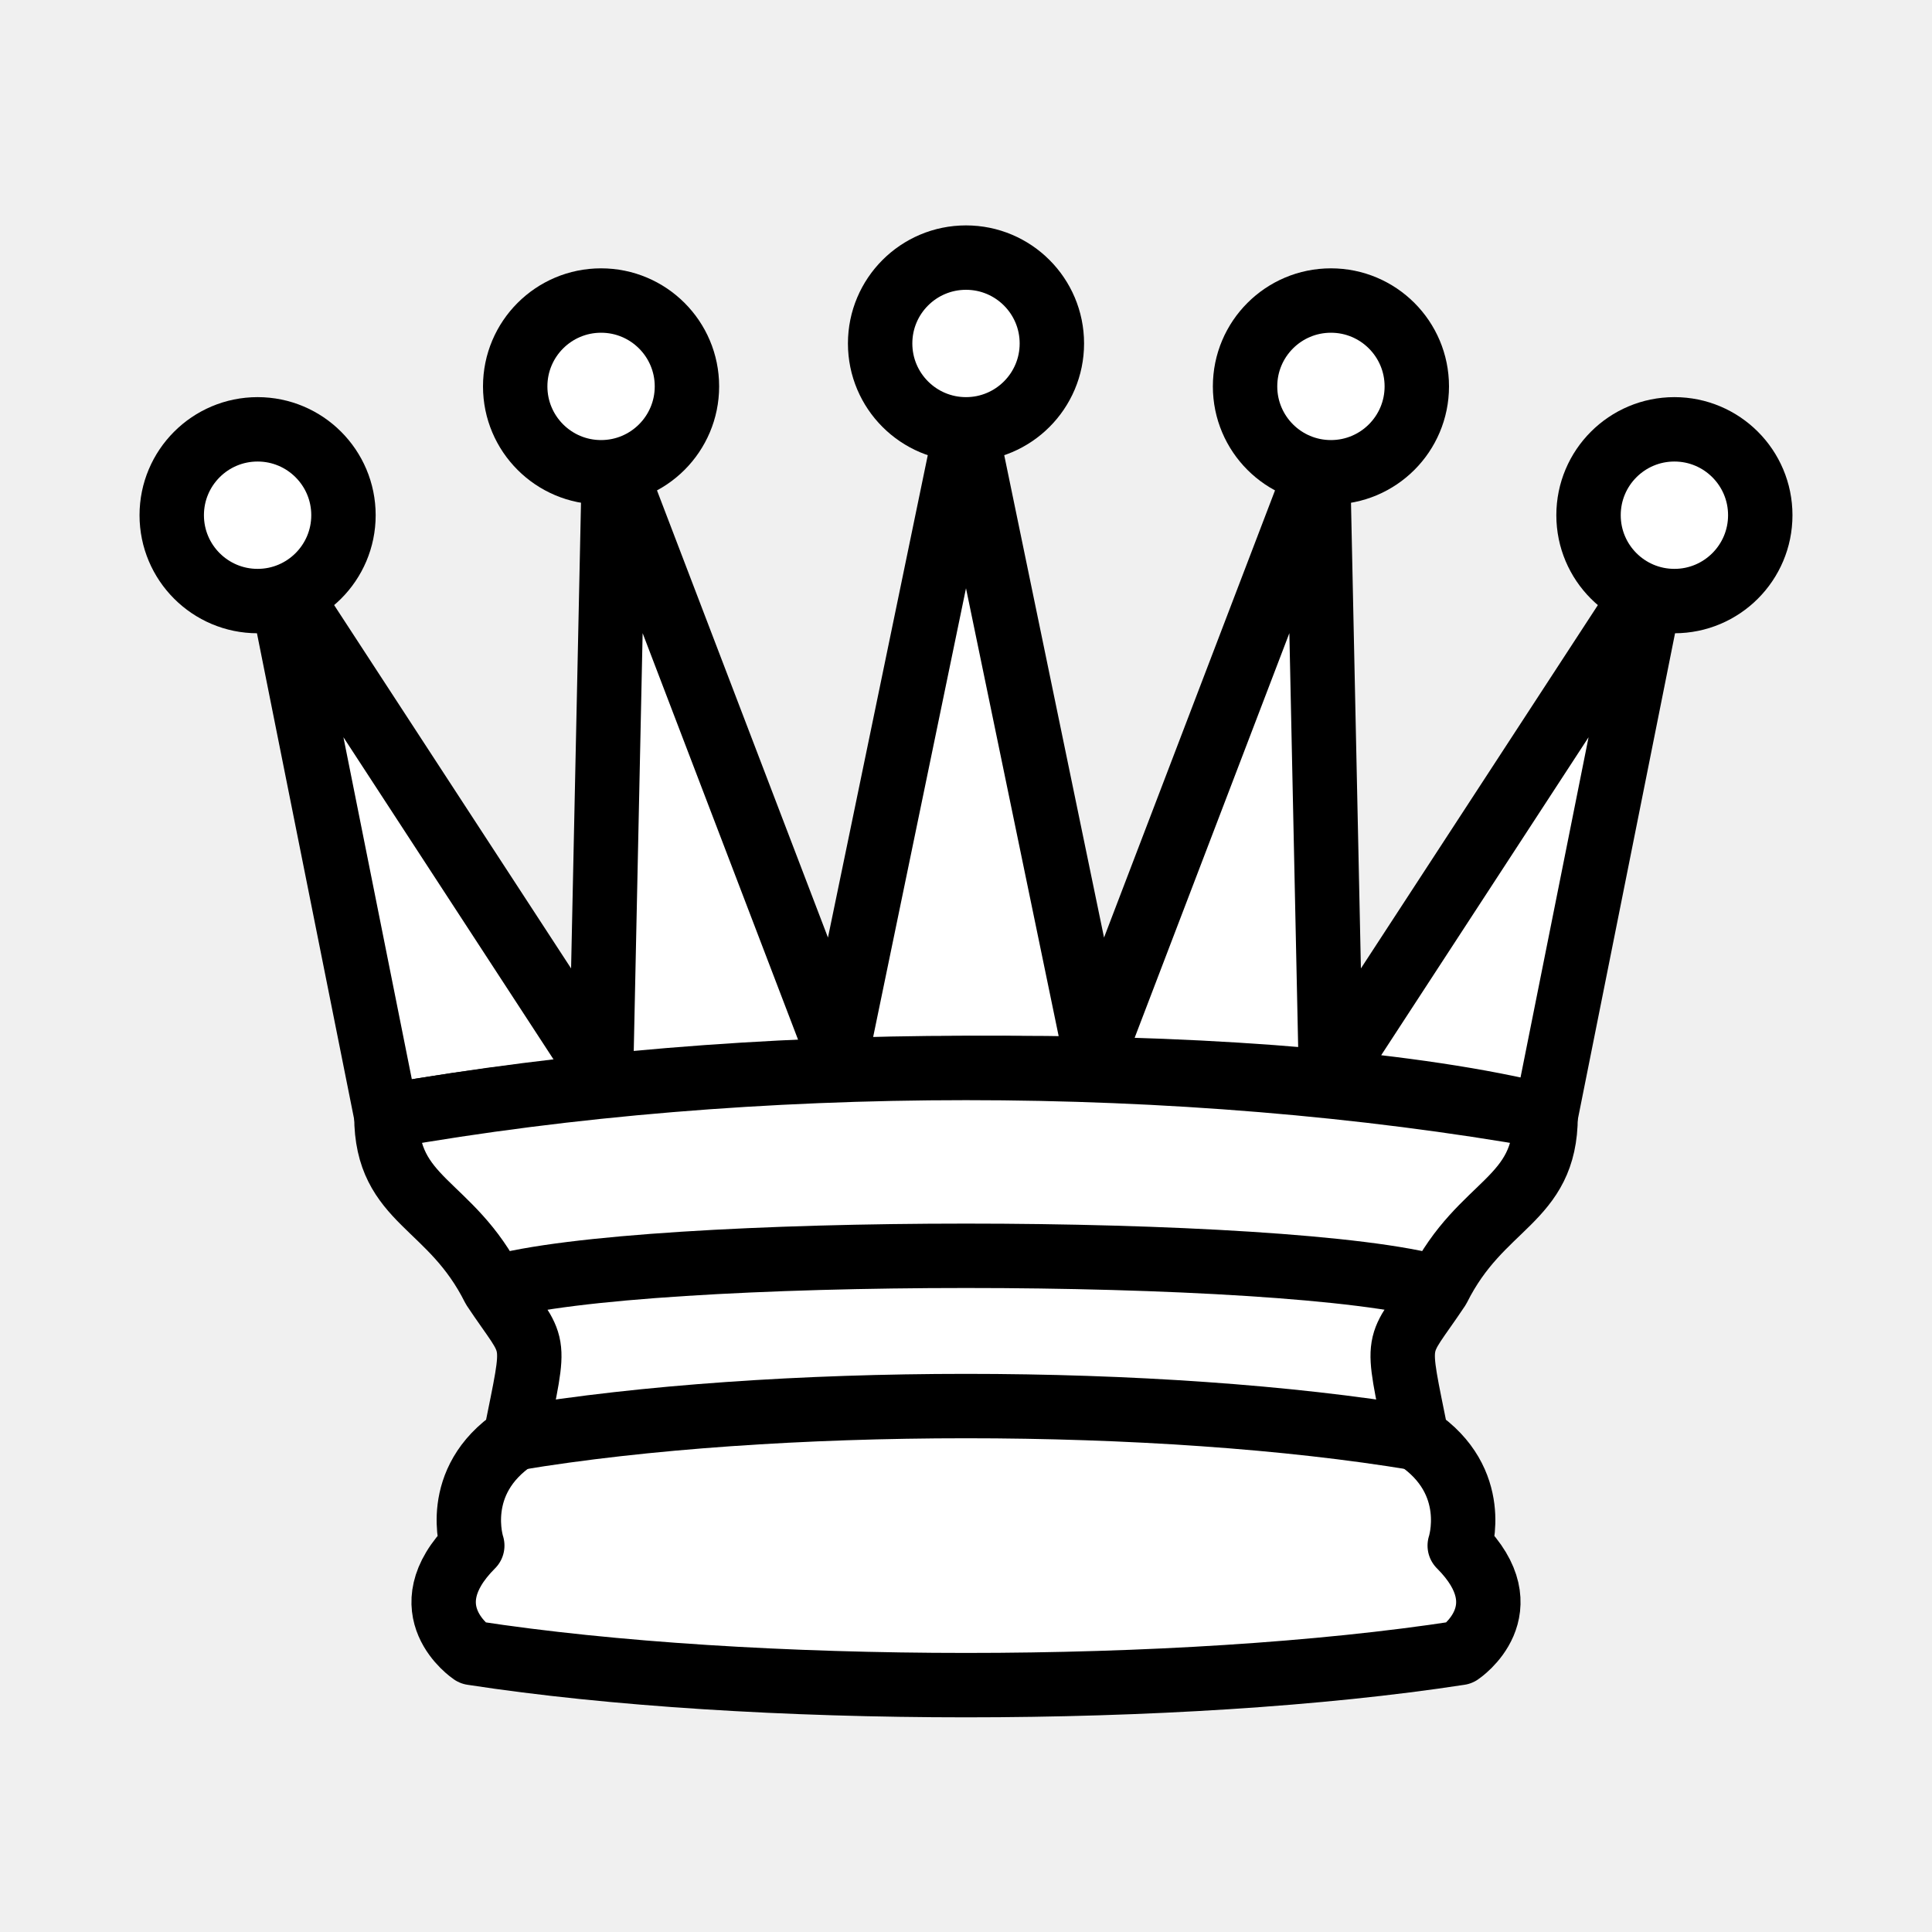
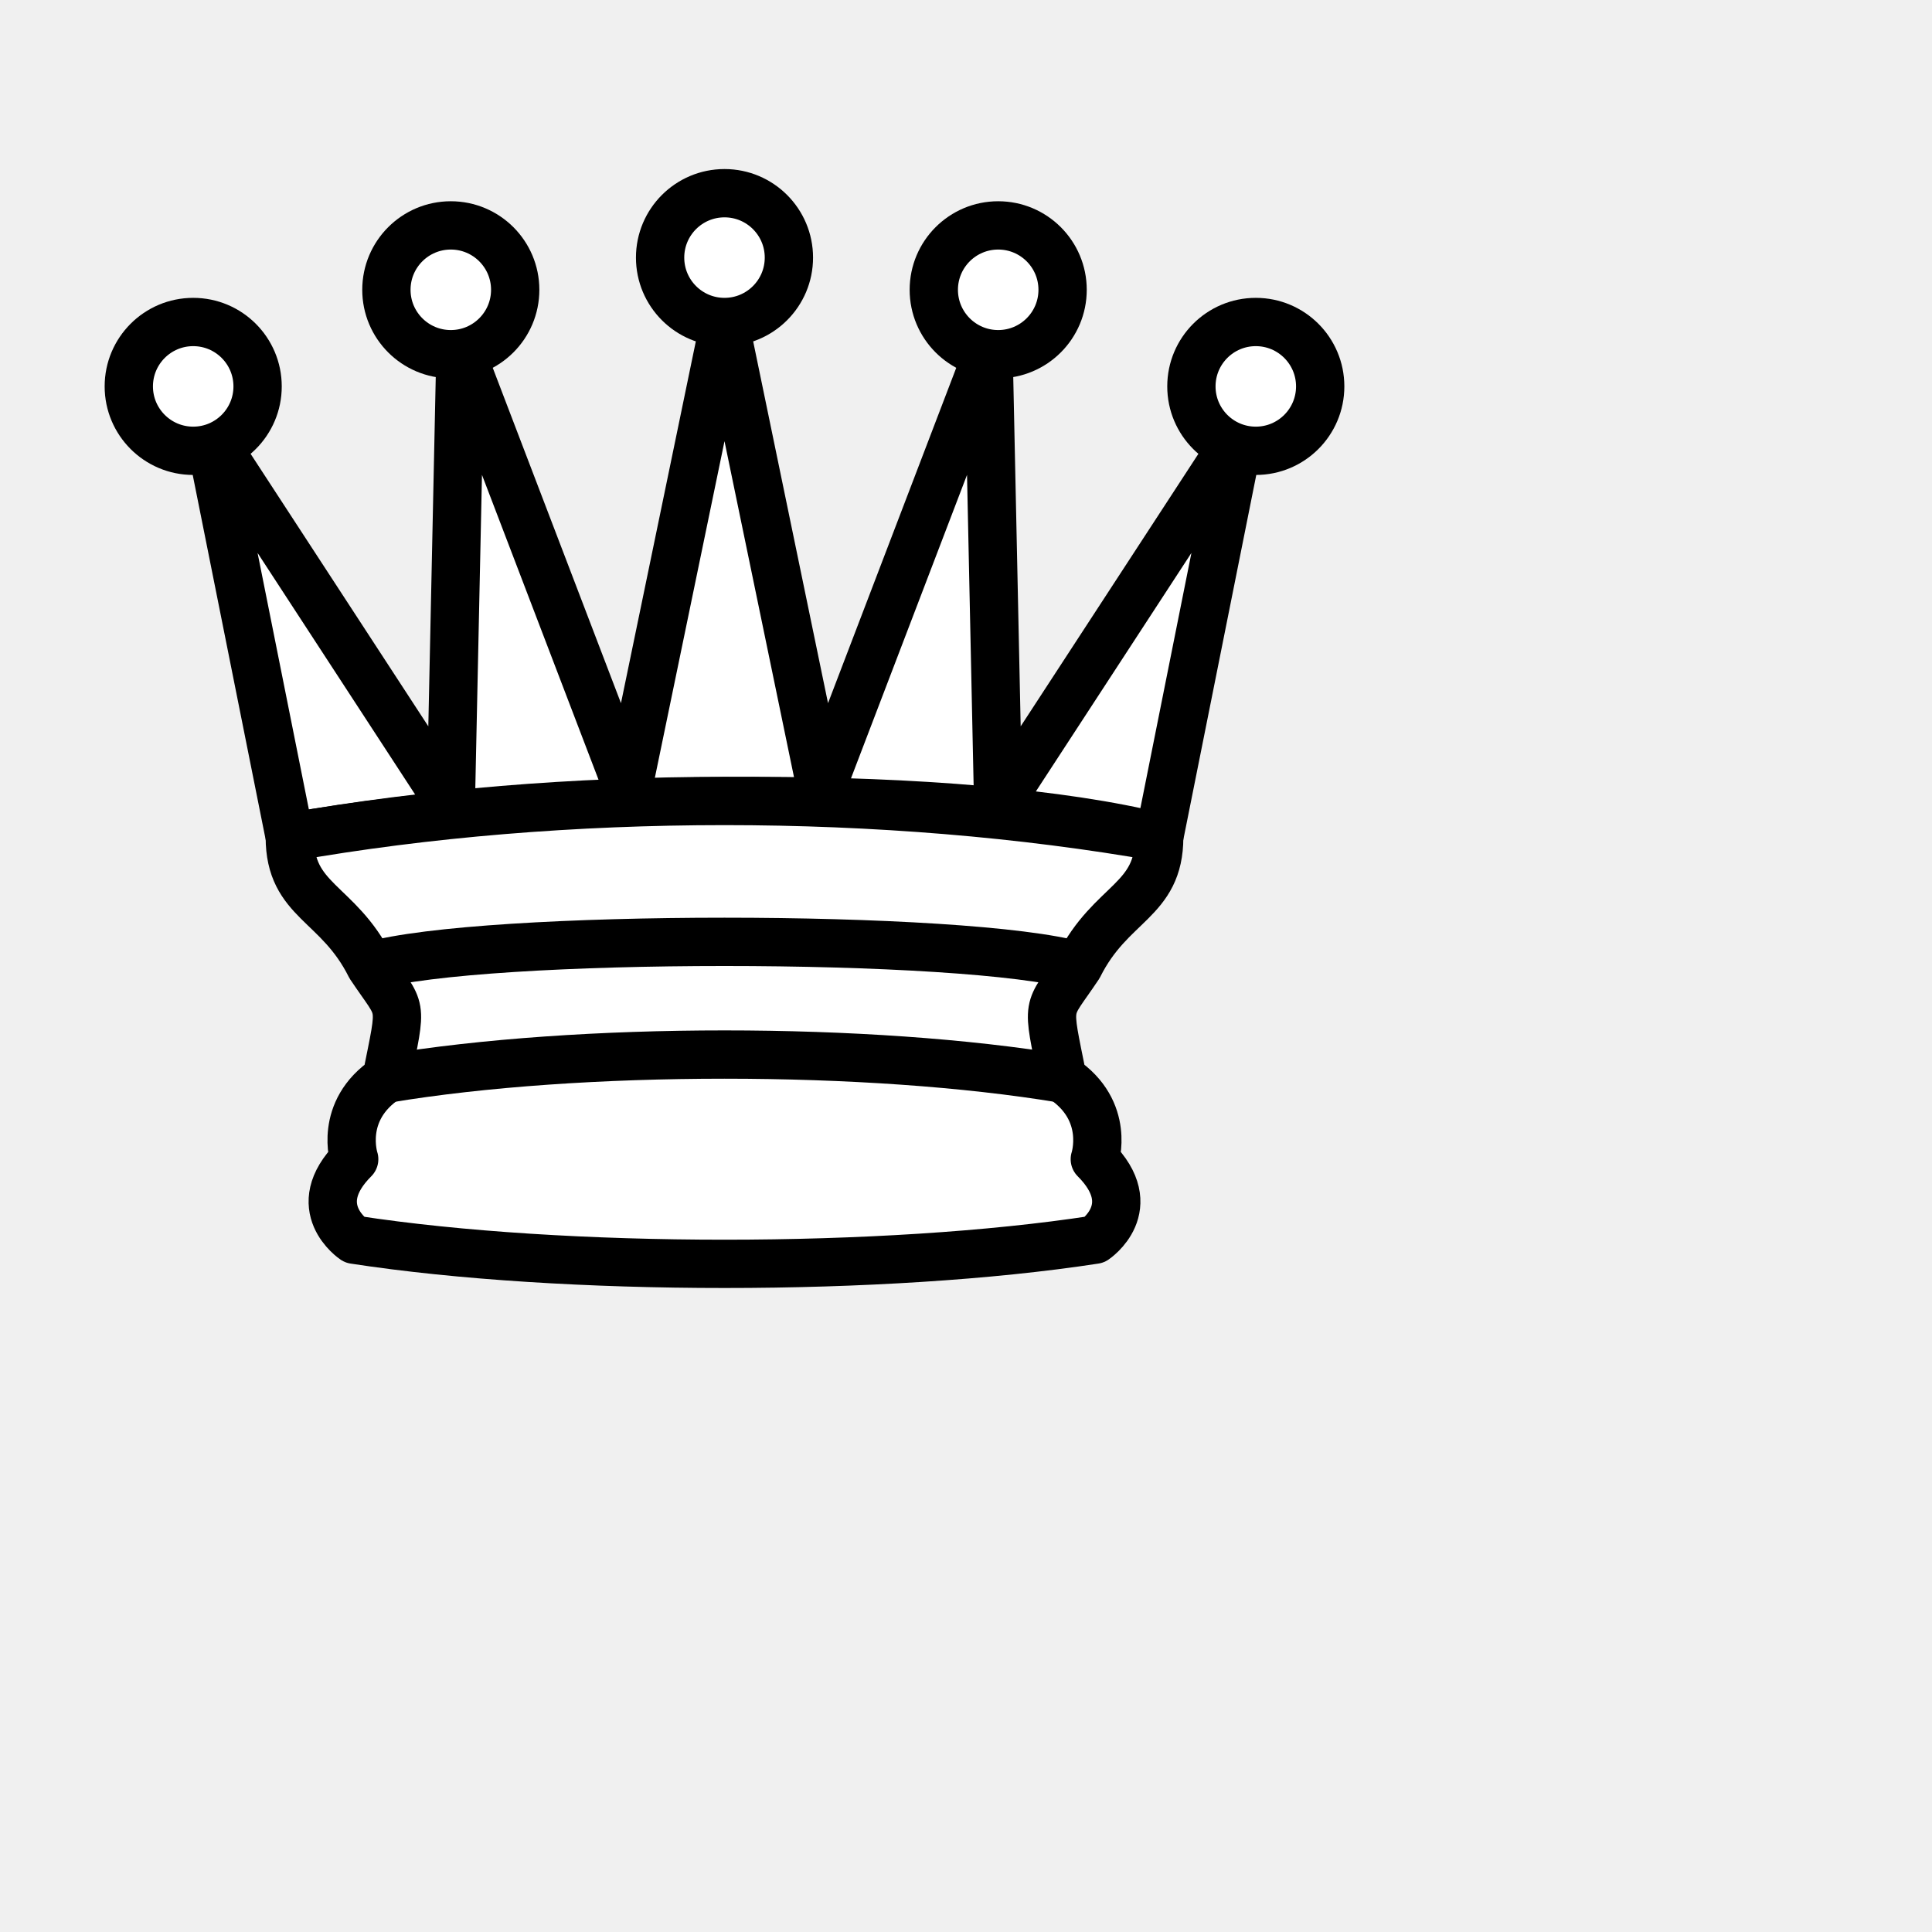
- <svg xmlns="http://www.w3.org/2000/svg" version="1.1" width="45" height="45">
+ <svg xmlns="http://www.w3.org/2000/svg" version="1.1" width="60" height="60">
  <g style="fill:#ffffff;stroke:#000000;stroke-width:1.5;stroke-linejoin:round">
    <path d="M 9,26 C 17.5,24.5 30,24.5 36,26 L 38.5,13.5 L 31,25 L 30.7,10.9 L 25.5,24.5 L 22.5,10 L 19.5,24.5 L 14.3,10.9 L 14,25 L 6.5,13.5 L 9,26 z" />
    <path d="M 9,26 C 9,28 10.5,28 11.5,30 C 12.5,31.5 12.5,31 12,33.5 C 10.5,34.5 11,36 11,36 C 9.5,37.5 11,38.5 11,38.5 C 17.5,39.5 27.5,39.5 34,38.5 C 34,38.5 35.5,37.5 34,36 C 34,36 34.5,34.5 33,33.5 C 32.5,31 32.5,31.5 33.5,30 C 34.5,28 36,28 36,26 C 27.5,24.5 17.5,24.5 9,26 z" />
    <path d="M 11.5,30 C 15,29 30,29 33.5,30" style="fill:none" />
    <path d="M 12,33.5 C 18,32.5 27,32.5 33,33.5" style="fill:none" />
    <circle cx="6" cy="12" r="2" />
    <circle cx="14" cy="9" r="2" />
    <circle cx="22.5" cy="8" r="2" />
    <circle cx="31" cy="9" r="2" />
    <circle cx="39" cy="12" r="2" />
  </g>
</svg>
